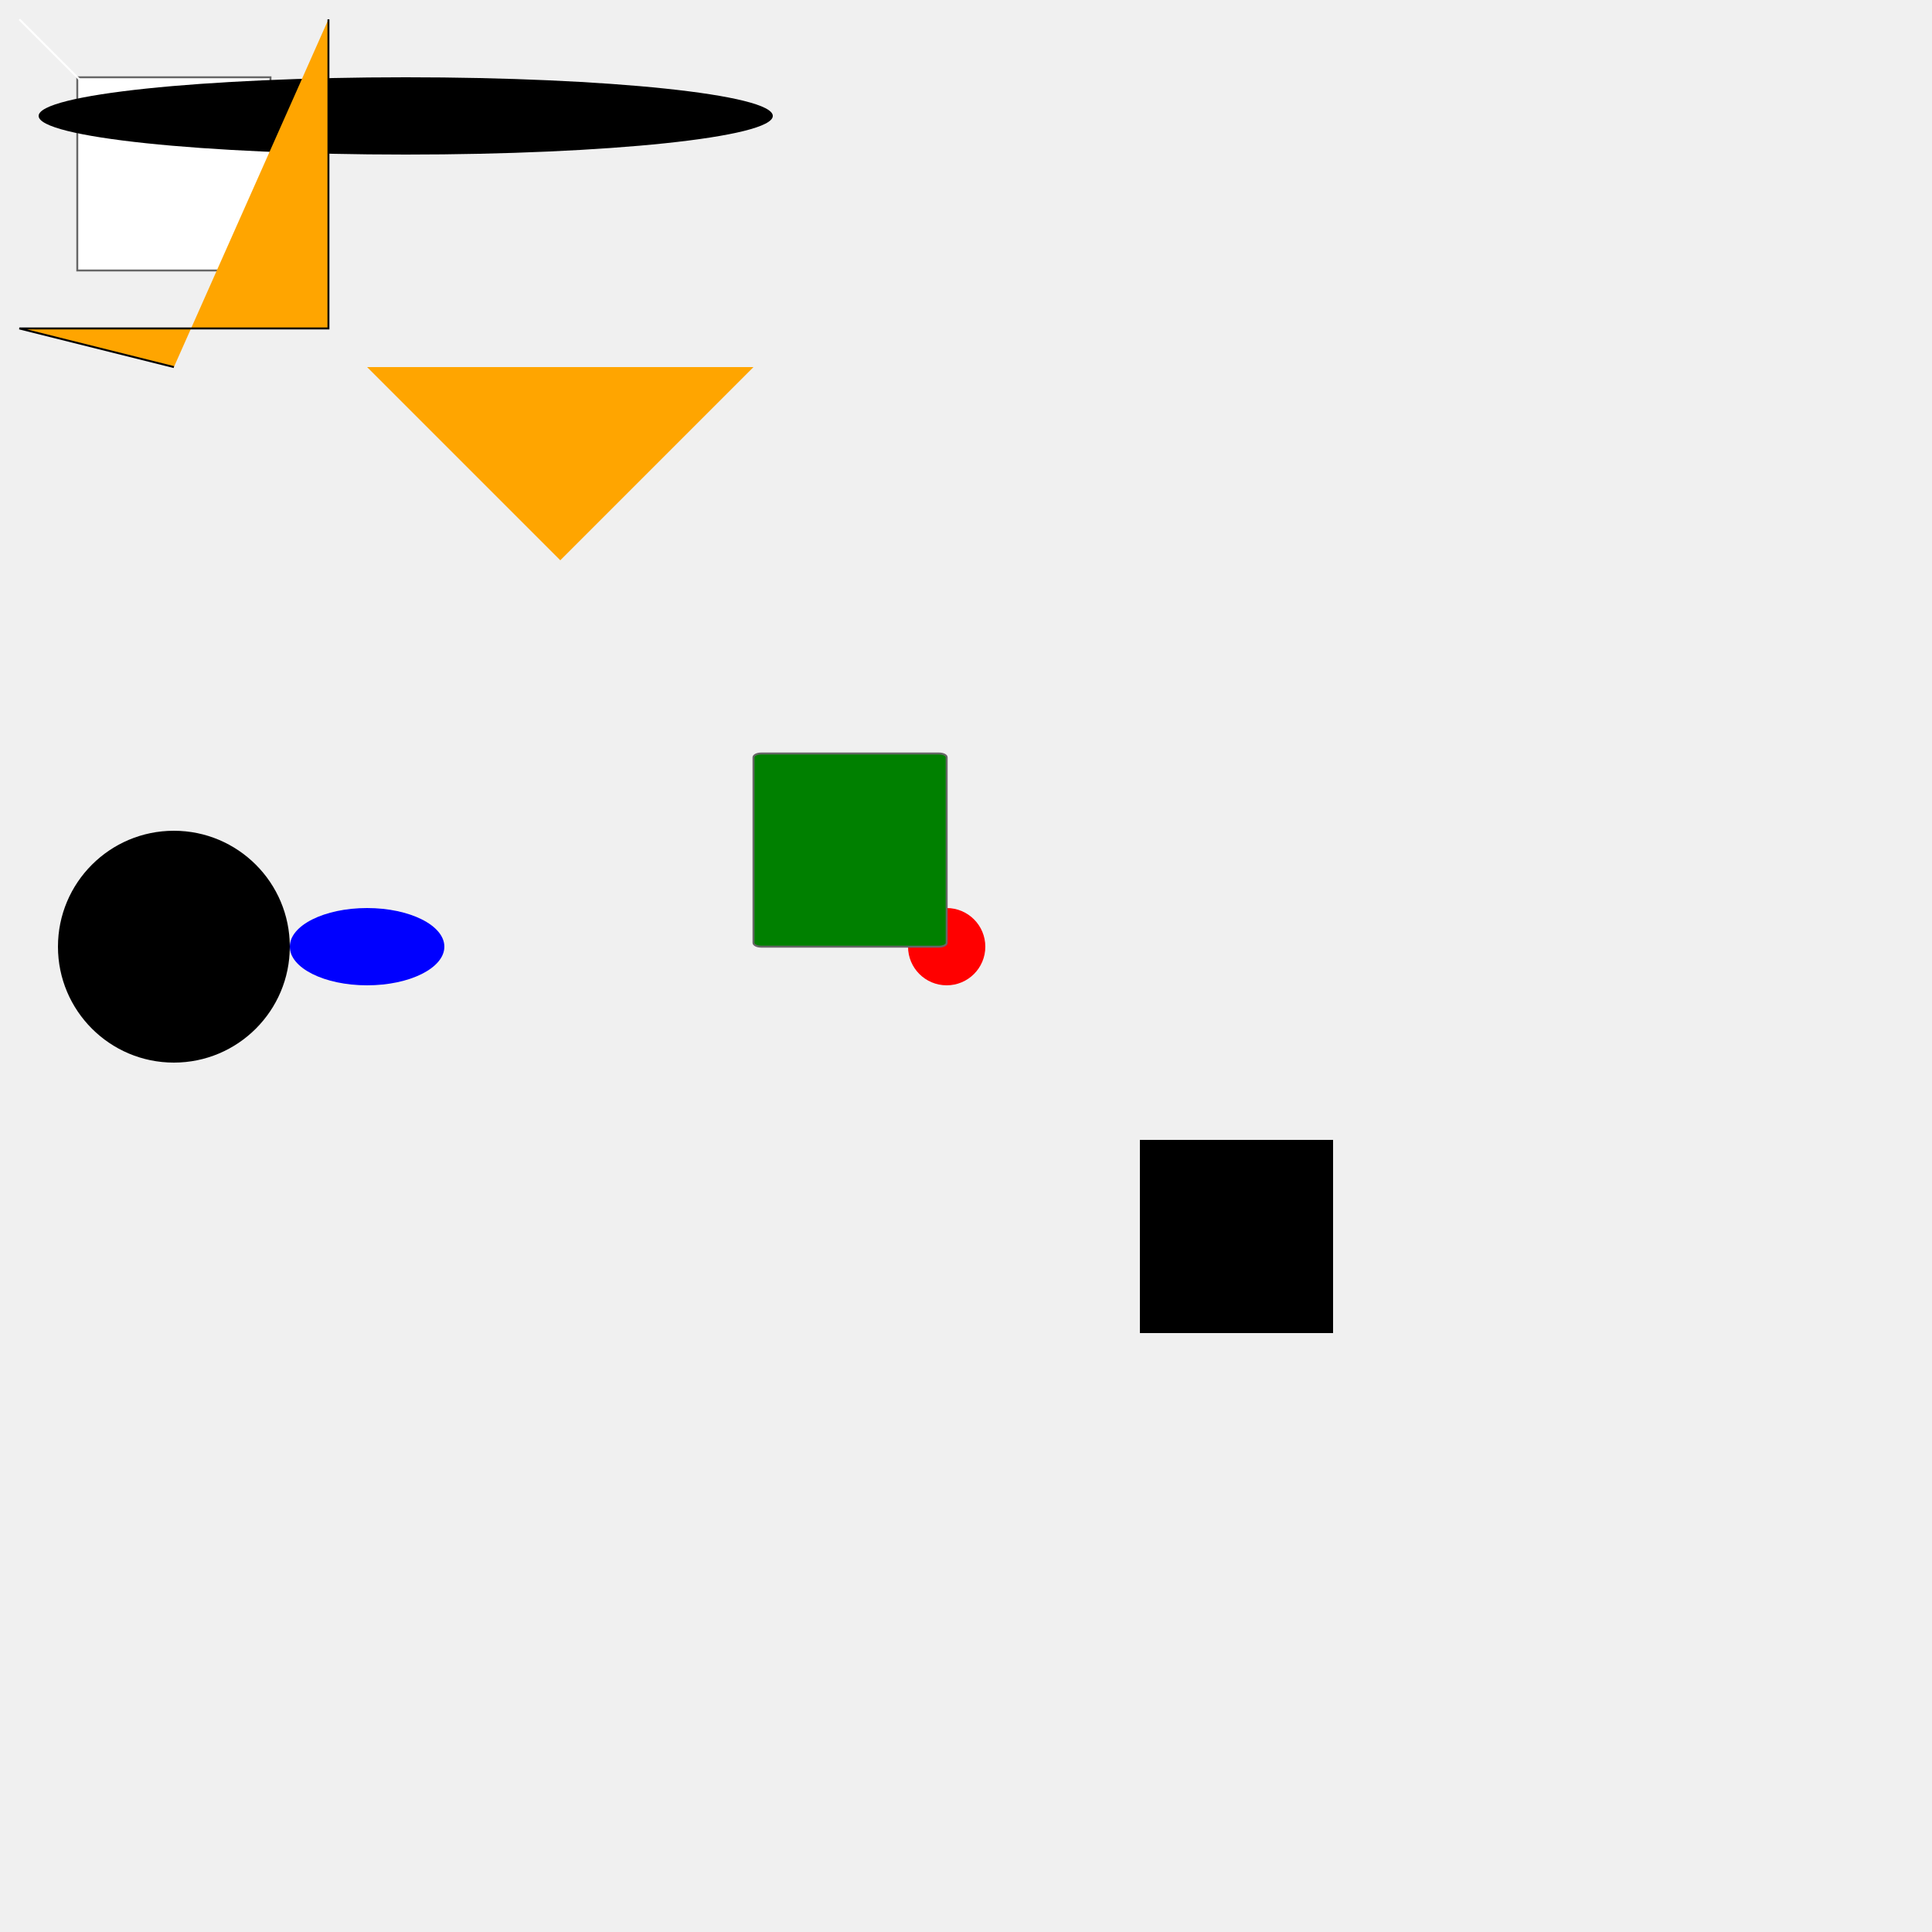
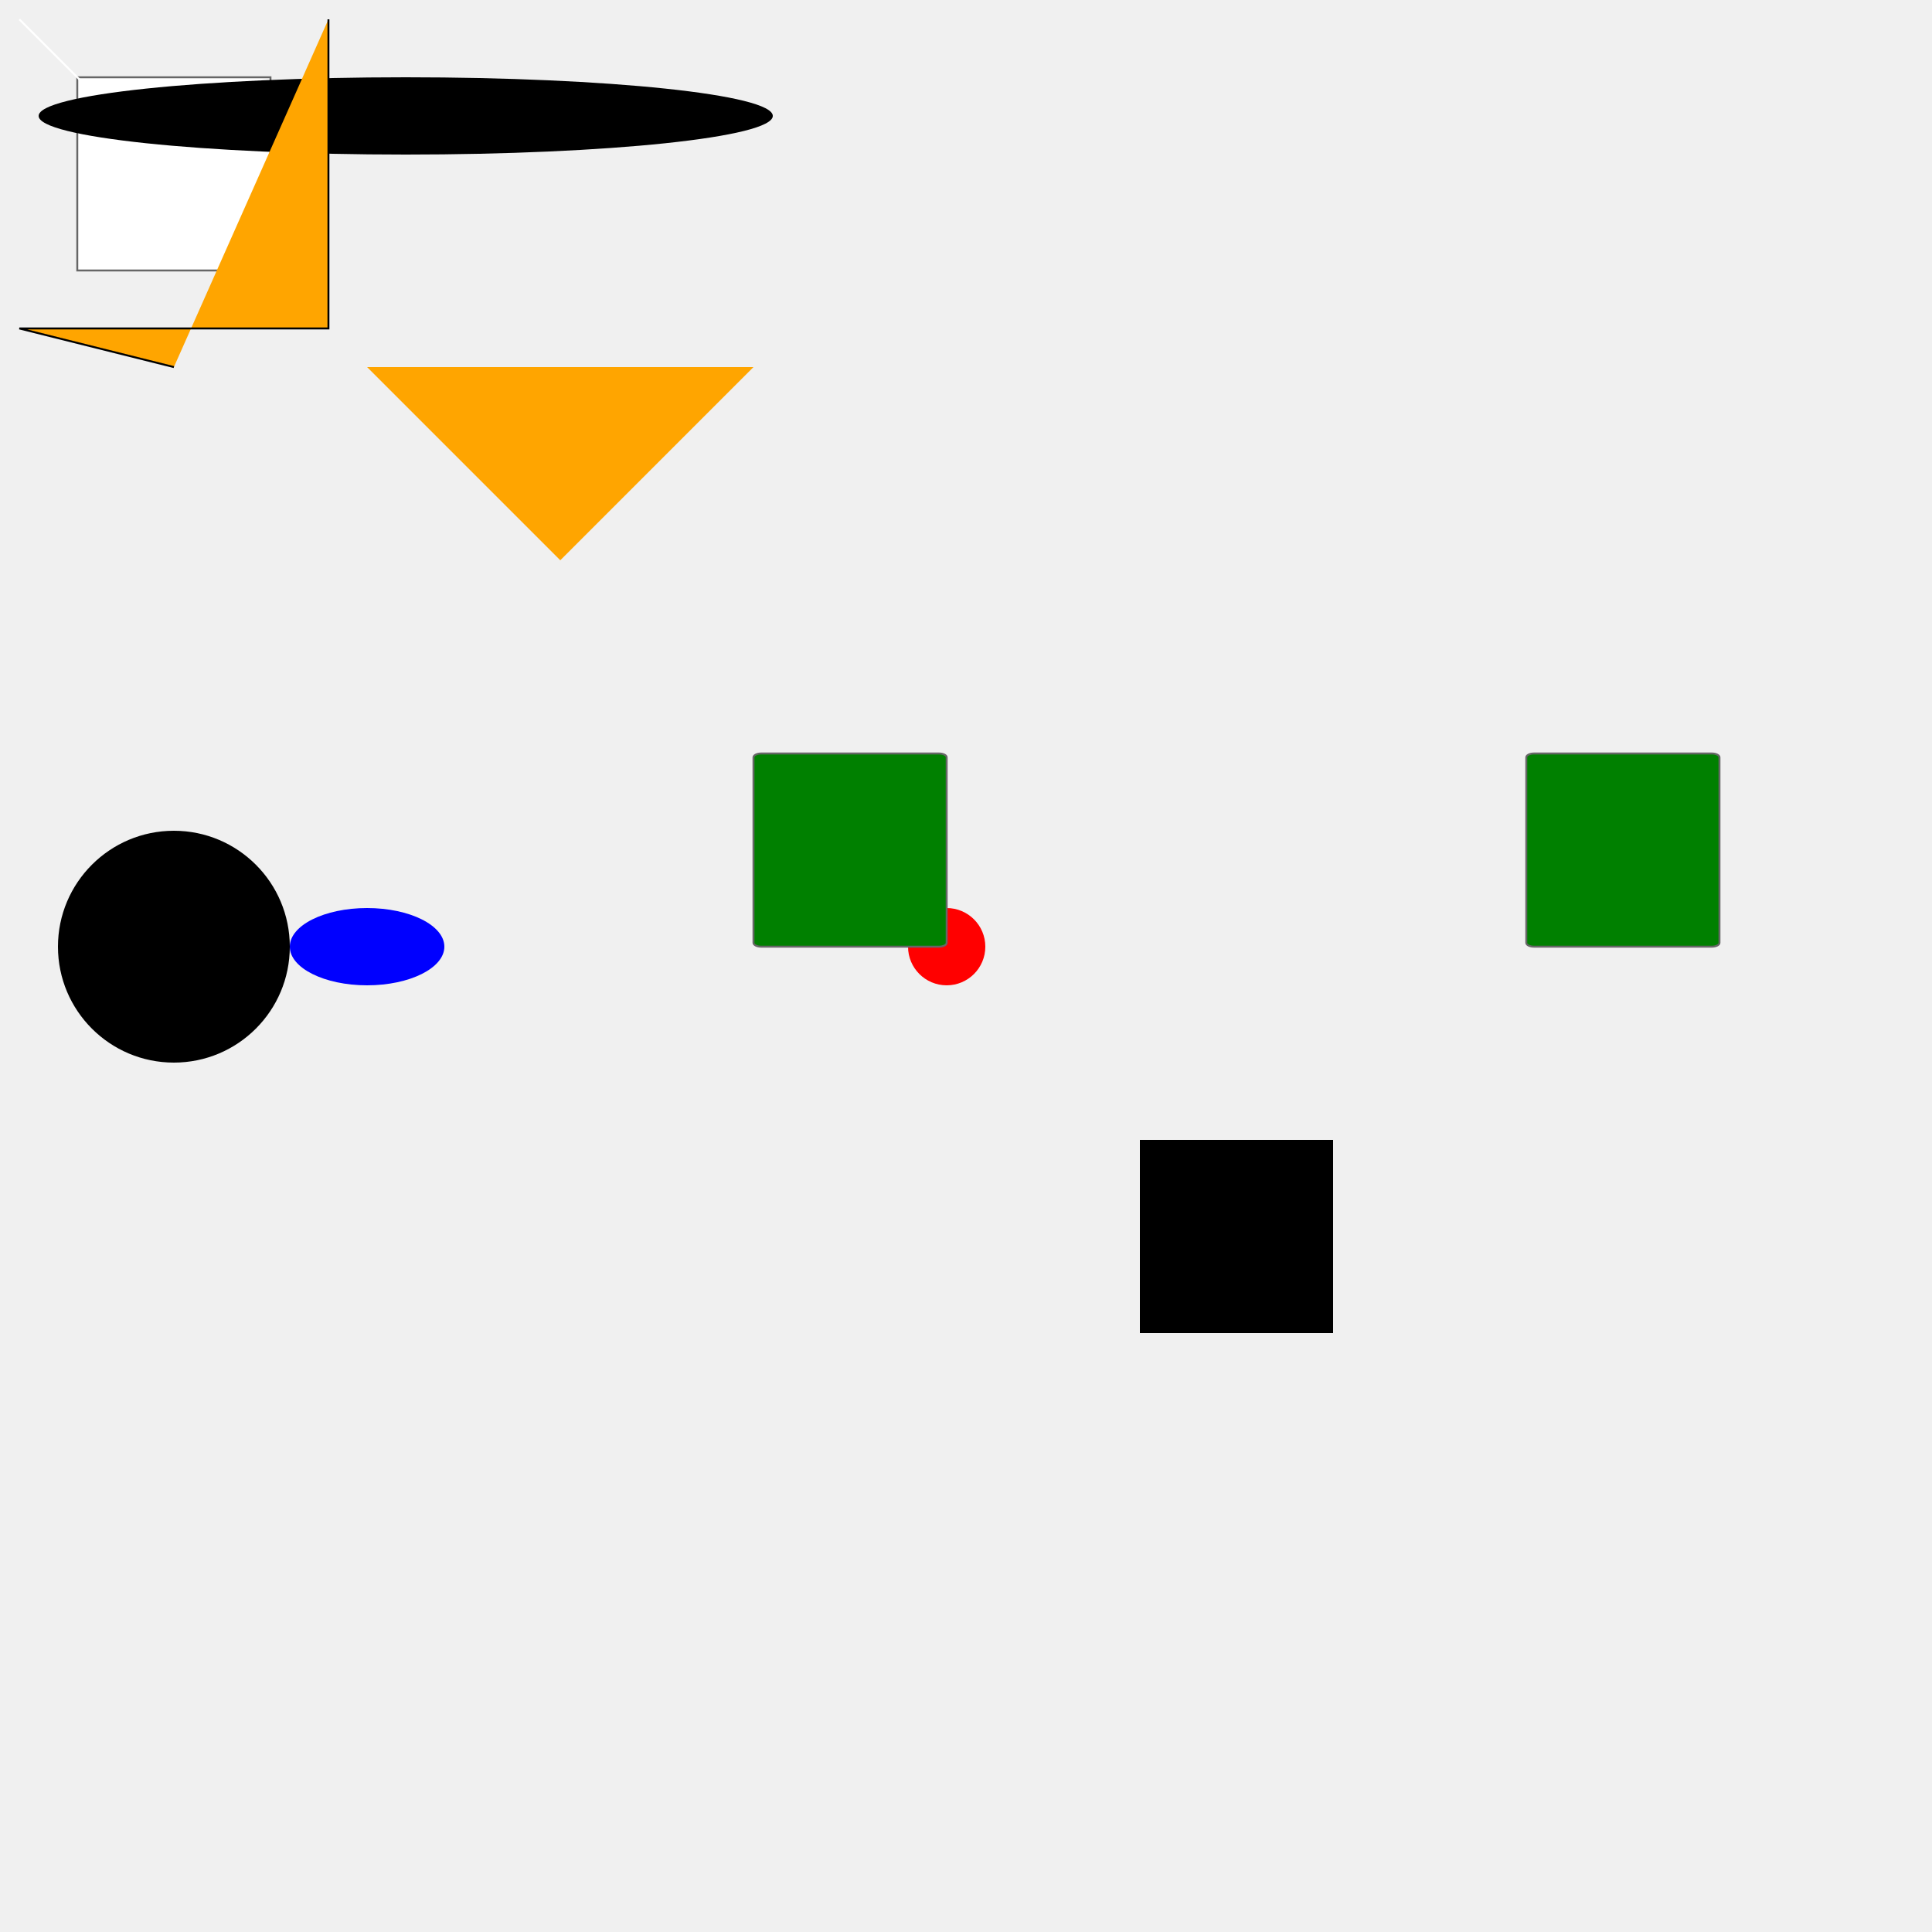
<svg xmlns="http://www.w3.org/2000/svg" width="1000" height="1000" viewBox="10 10 1000 1000">
-   <path stroke="#666" fill="#fff" d="M50 50h100v100h-100z" />
-   <path fill="red" d="M480 500a20 20 0 1 0 40 0a20 20 0 1 0 -40 0z" />
+   <rect x="50" y="50" width="100" height="100" stroke="#666" fill="#fff" />
+   <circle cx="500" cy="500" r="20" fill="red" />
  <path d="M600,600h100v100h-100Z" style="background:#000;" />
-   <path d="M40 500a60 60 0 1 0 120 0a60 60 0 1 0 -120 0z" />
-   <g>
-     <path stroke="#666" fill="green" d="M400 402a4 2 0 0 1 4 -2h92a4 2 0 0 1 4 2v96a4 2 0 0 1 -4 2h-92a4 2 0 0 1 -4 -2z" />
+   <circle cx="100" cy="500" r="60" />
+   <g fill="yellow">
+     <rect x="400" y="400" width="100" height="100" rx="4" ry="2" stroke="#666" fill="green" />
+     <g>
+       <rect x="800" y="400" width="100" height="100" rx="4" ry="2" stroke="#666" fill="green" />
+     </g>
  </g>
-   <path fill="blue" d="M160 500a40 20 0 1 0 80 0a40 20 0 1 0 -80 0z" />
-   <path stroke="#fff" d="M20 20L180 180" />
-   <path d="M30 70a190 20 0 1 0 380 0a190 20 0 1 0 -380 0z" />
-   <path fill="orange" d="M200 200L300 300 400 200z" />
-   <path fill="orange" stroke="#000" d="M100 200L20 180 180 180 180 20" />
+   <ellipse rx="40" ry="20" cx="200" cy="500" fill="blue" />
+   <line x1="20" y1="20" x2="180" y2="180" stroke="#fff" />
+   <ellipse cx="220" cy="70" rx="190" ry="20" />
+   <polygon points="200,200 300,300 400,200" fill="orange" />
+   <polyline points="100 200, 20 180, 180 180, 180 20" fill="orange" stroke="#000" />
</svg>
